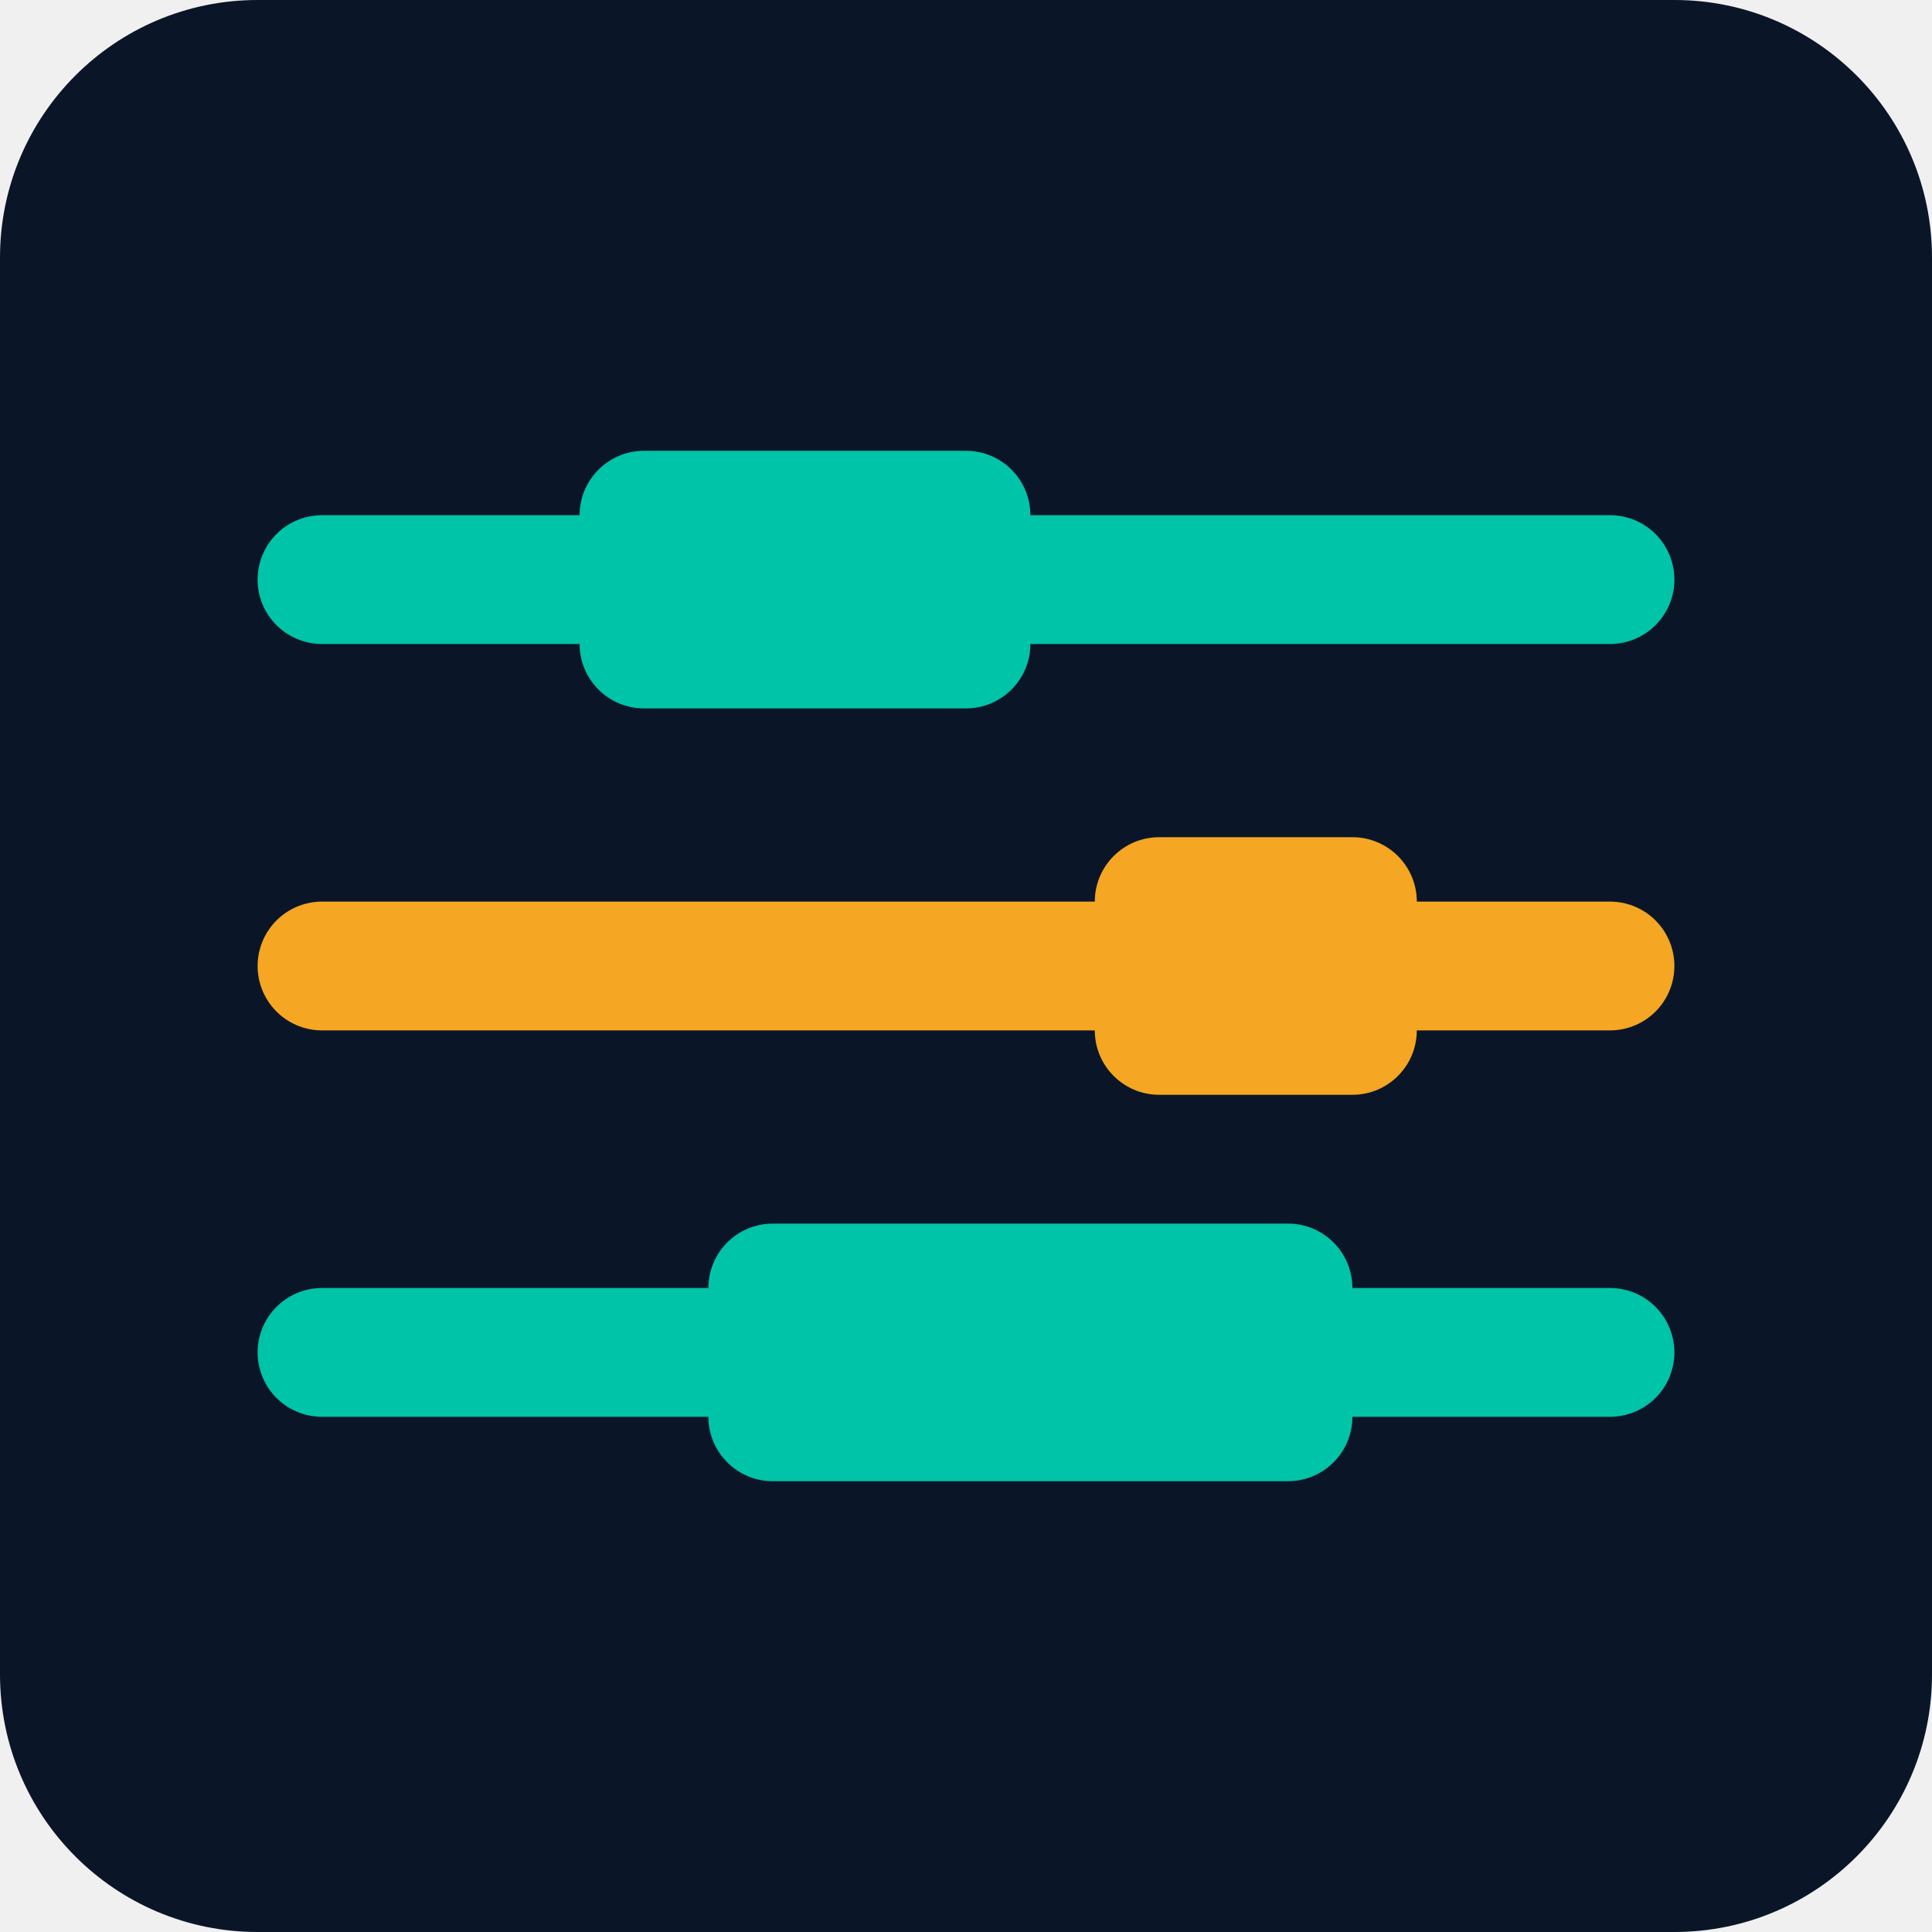
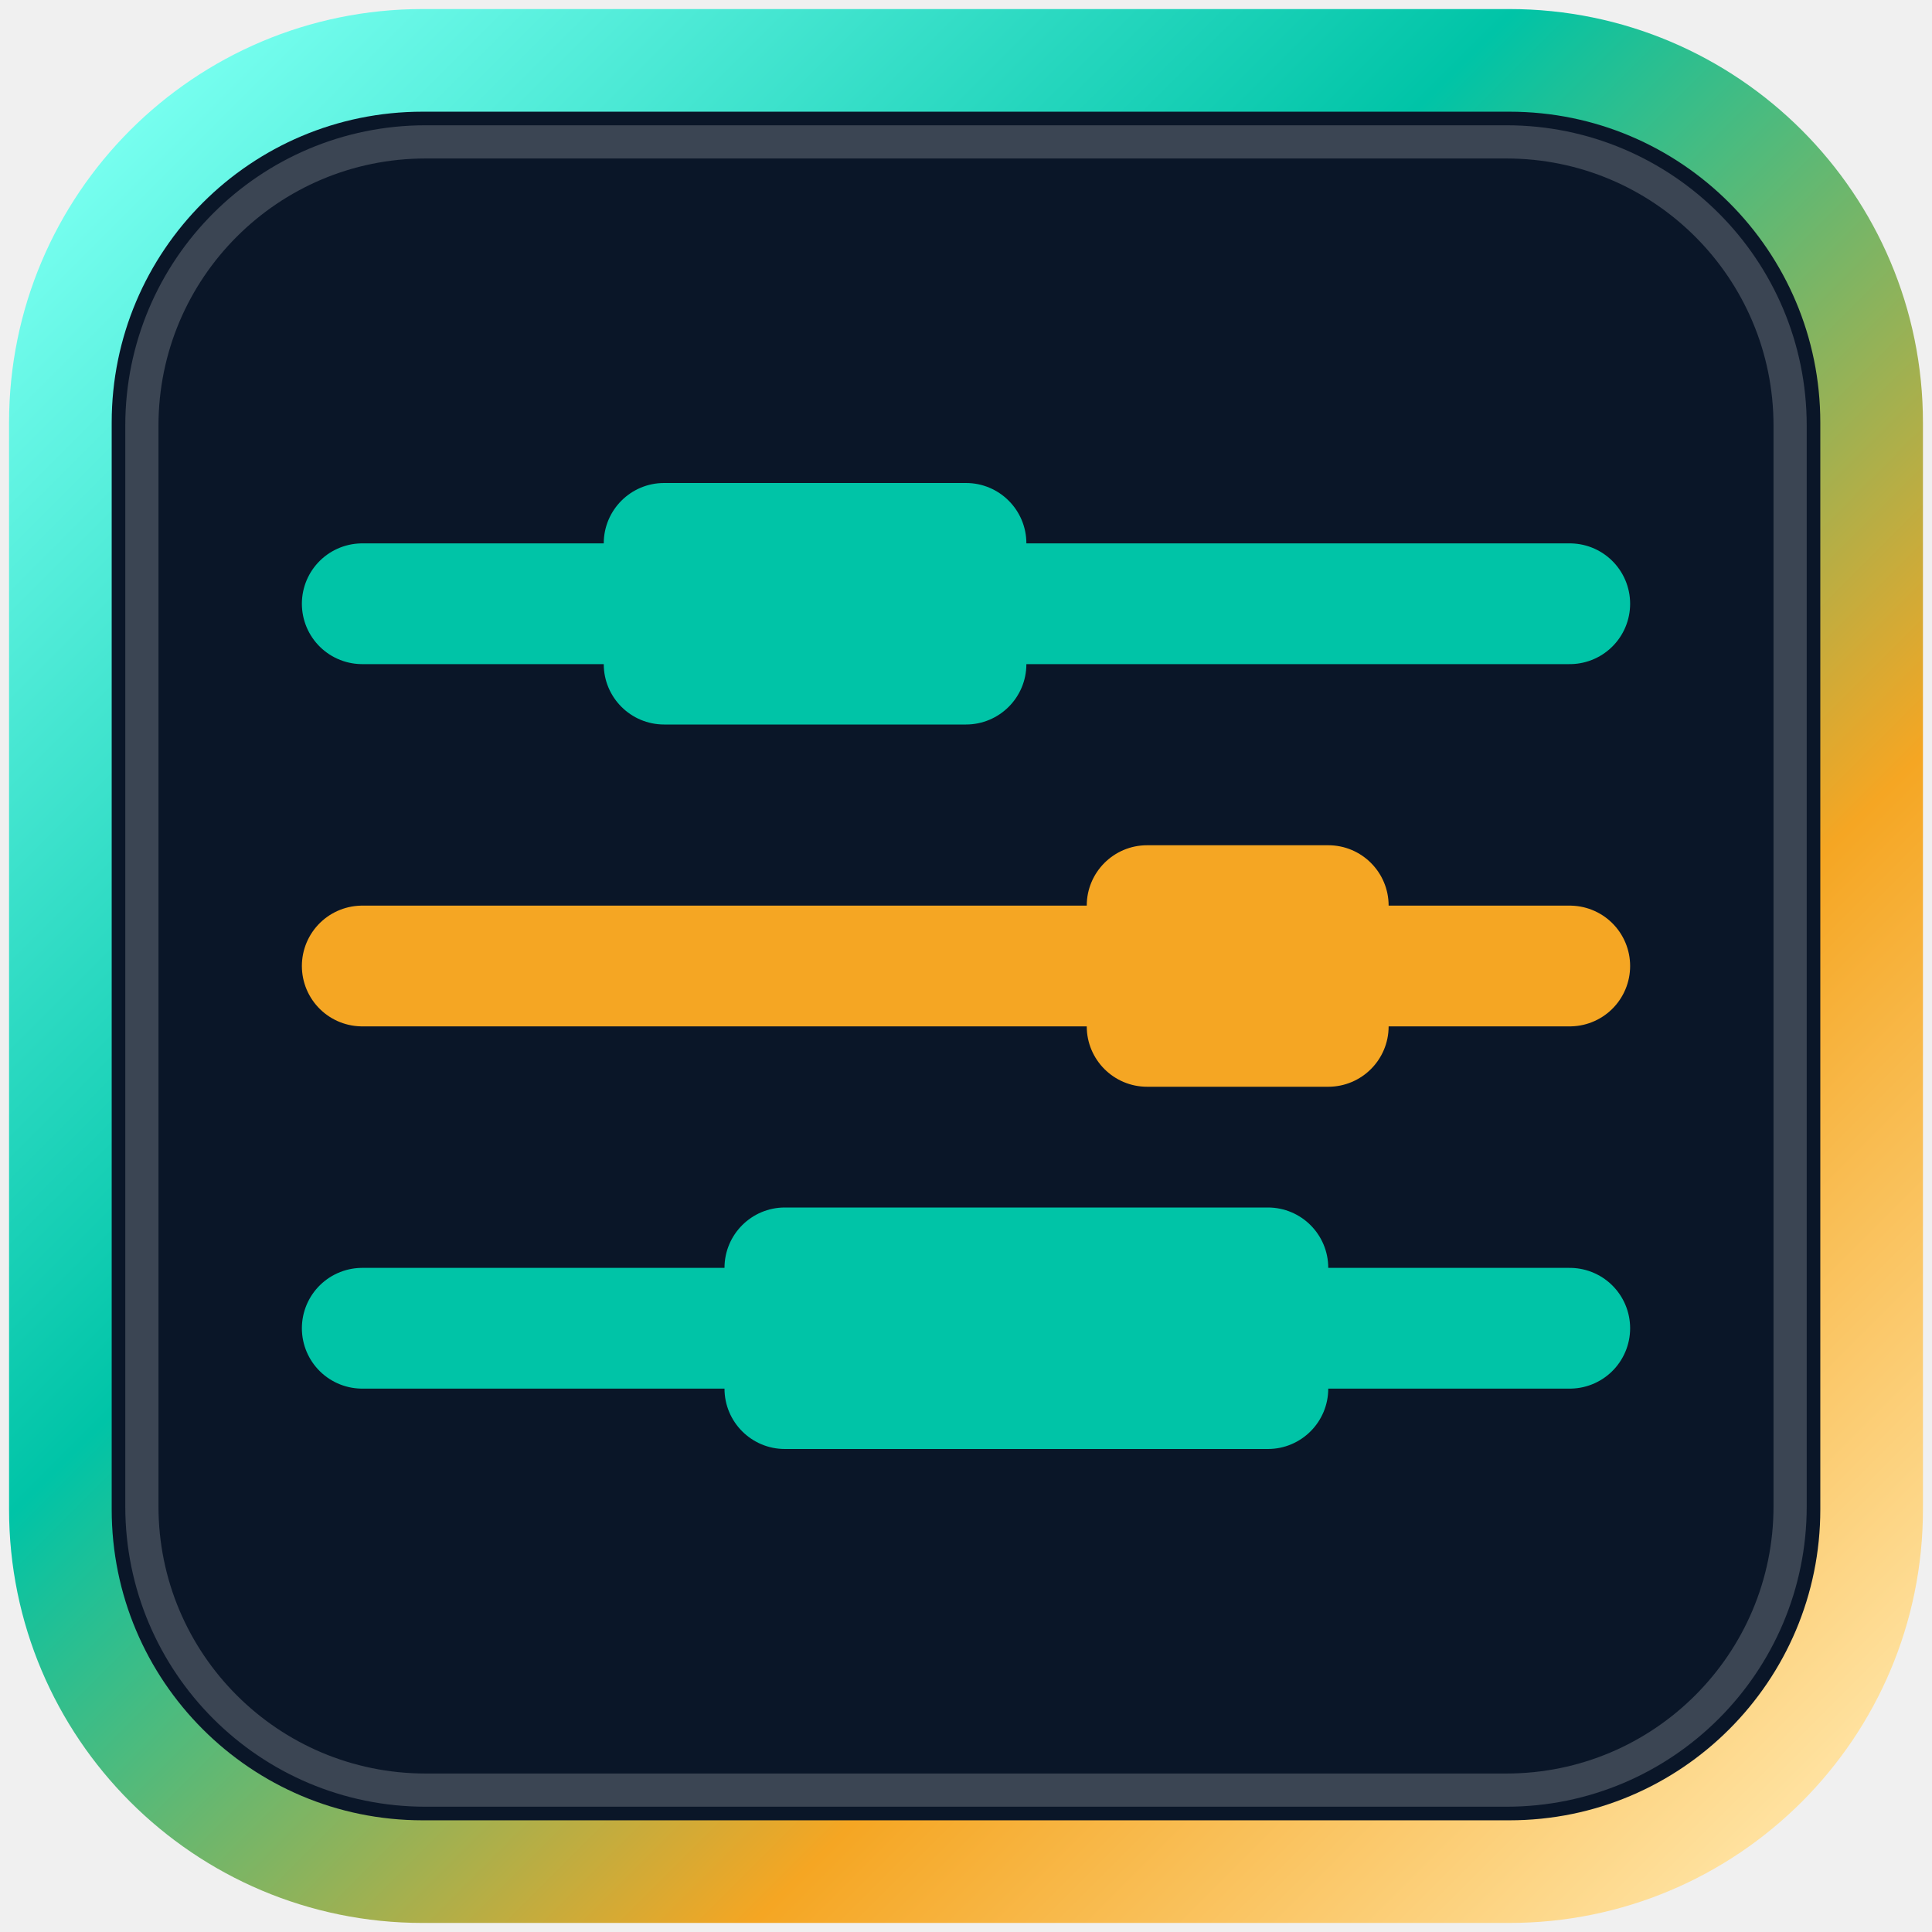
- <svg xmlns="http://www.w3.org/2000/svg" viewBox="0 0 30 30">
-   <rect width="30" height="30" rx="4" fill="#0A1628" />
-   <path d="M5 9h20" stroke="#00C4A7" stroke-width="2" stroke-linecap="round" />
-   <path d="M5 15h20" stroke="#F5A623" stroke-width="2" stroke-linecap="round" />
-   <path d="M5 21h20" stroke="#00C4A7" stroke-width="2" stroke-linecap="round" />
-   <rect x="9" y="7" width="7" height="4" rx="1" fill="#00C4A7" />
-   <rect x="17" y="13" width="5" height="4" rx="1" fill="#F5A623" />
-   <rect x="11" y="19" width="10" height="4" rx="1" fill="#00C4A7" />
+ <svg xmlns="http://www.w3.org/2000/svg" viewBox="0 0 32 32">
+   <defs>
+     <linearGradient id="edge" x1="2" y1="2" x2="30" y2="30" gradientUnits="userSpaceOnUse">
+       <stop stop-color="#78FFF0" />
+       <stop offset=".38" stop-color="#00C4A7" />
+       <stop offset=".72" stop-color="#F5A623" />
+       <stop offset="1" stop-color="#FFE3A2" />
+     </linearGradient>
+   </defs>
+   <rect x="1" y="1" width="30" height="30" rx="6" fill="#0A1628" stroke="url(#edge)" stroke-width="1.7" />
+   <rect x="2.35" y="2.35" width="27.3" height="27.3" rx="4.7" fill="none" stroke="#FFFFFF" stroke-opacity=".2" stroke-width=".55" />
+   <g transform="translate(1 1)">
+     <path d="M5 9h20" stroke="#00C4A7" stroke-width="2" stroke-linecap="round" />
+     <path d="M5 15h20" stroke="#F5A623" stroke-width="2" stroke-linecap="round" />
+     <path d="M5 21h20" stroke="#00C4A7" stroke-width="2" stroke-linecap="round" />
+     <rect x="9" y="7" width="7" height="4" rx="1" fill="#00C4A7" />
+     <rect x="17" y="13" width="5" height="4" rx="1" fill="#F5A623" />
+     <rect x="11" y="19" width="10" height="4" rx="1" fill="#00C4A7" />
+   </g>
</svg>
